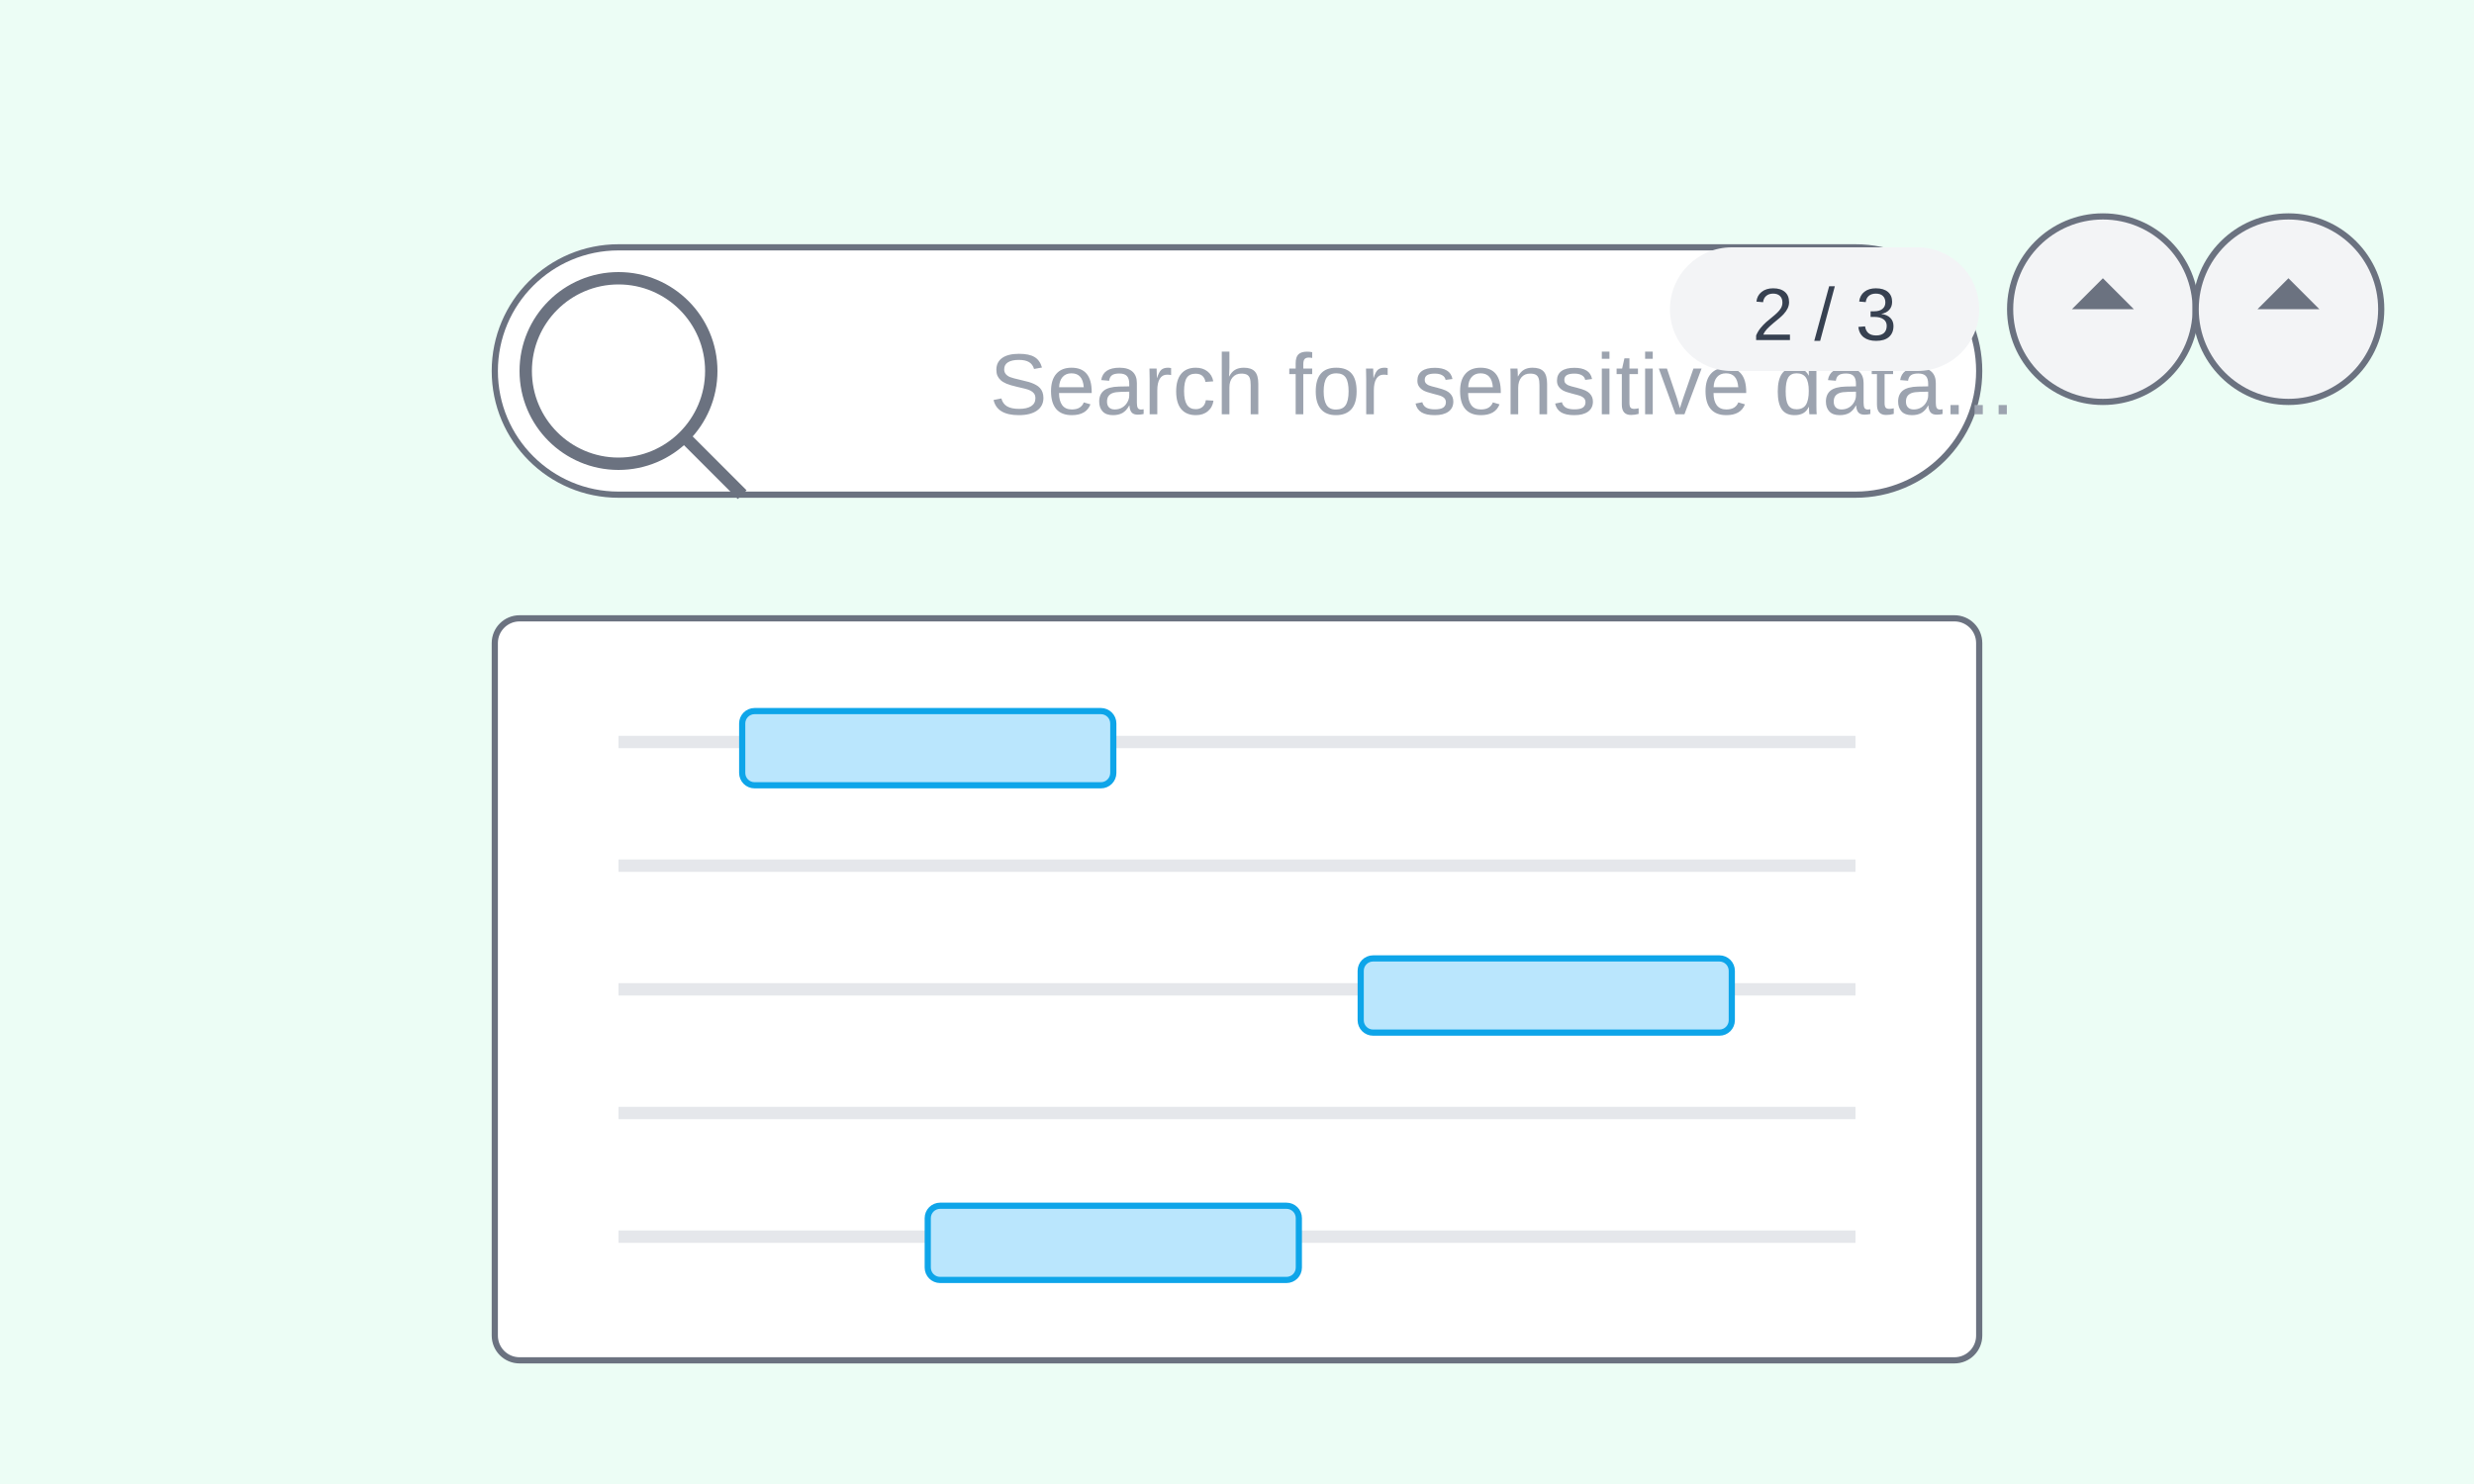
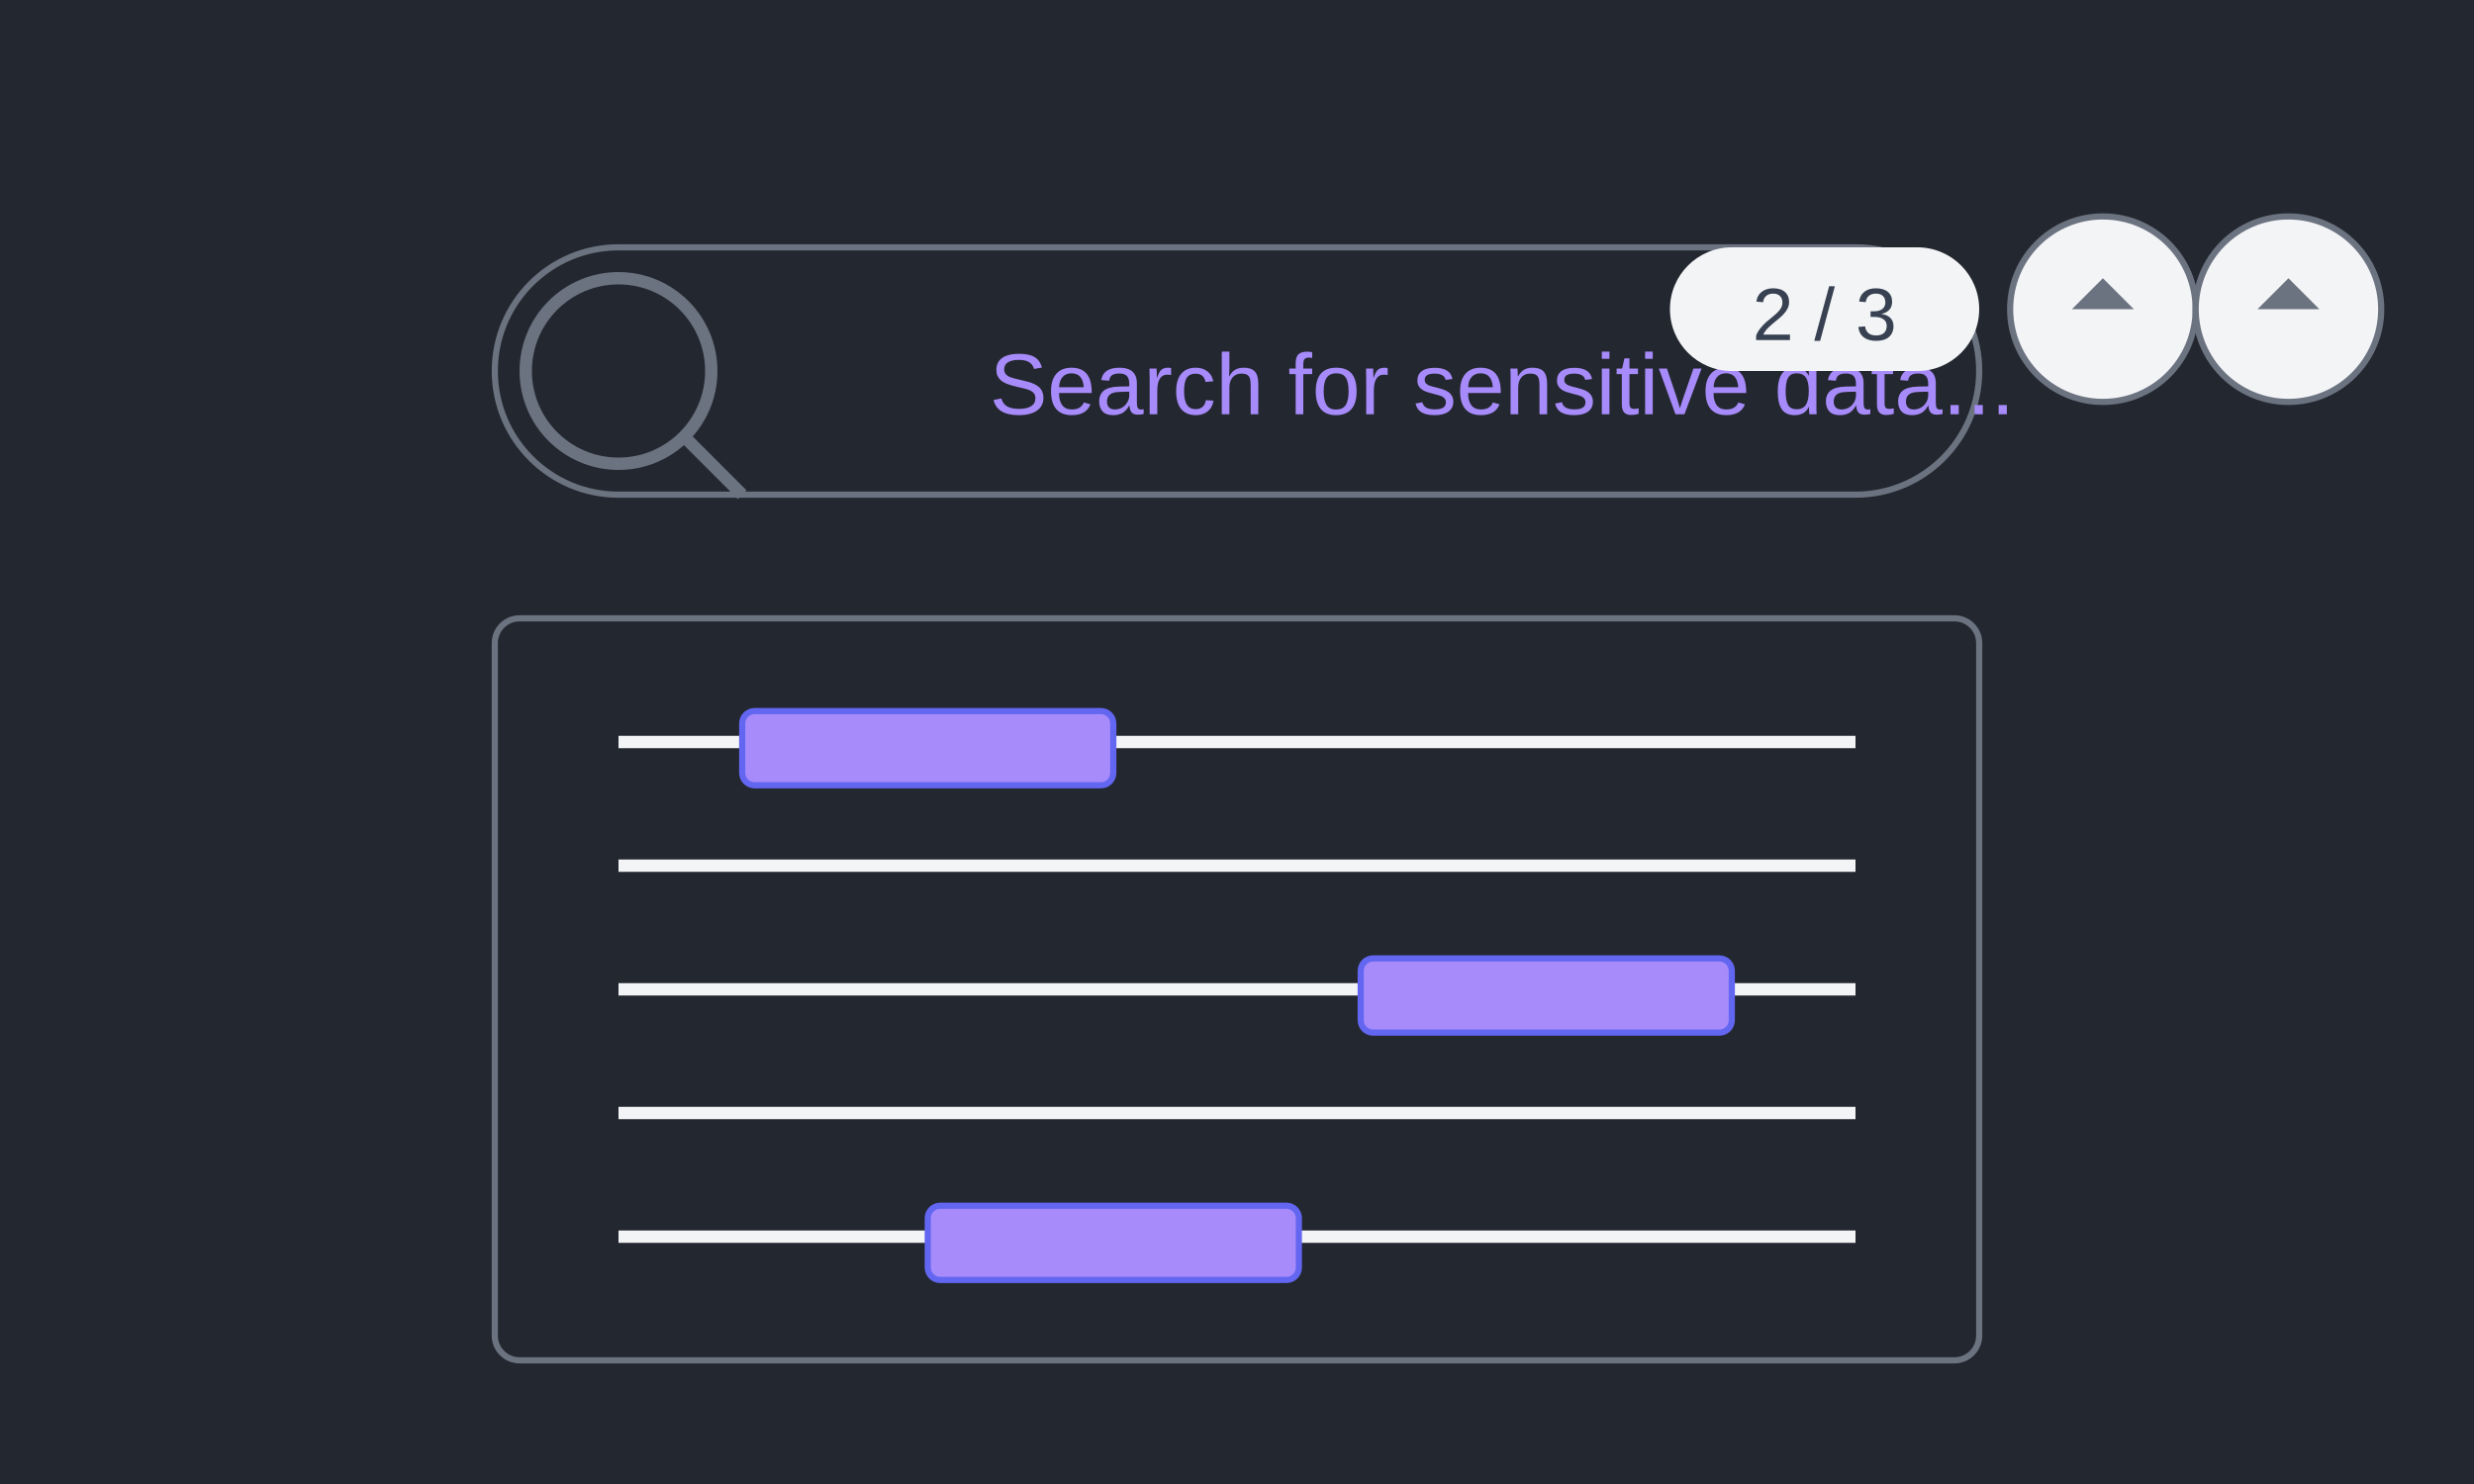
<svg xmlns="http://www.w3.org/2000/svg" width="400" height="240" viewBox="0 0 400 240">
-   <rect width="400" height="240" fill="#ecfdf5" />
-   <rect x="80" y="40" width="240" height="40" rx="20" fill="#ffffff" stroke="#6b7280" stroke-width="1" />
+   <rect width="400" height="240" fill="#23272f" />
+   <rect x="80" y="40" width="240" height="40" rx="20" fill="#23272f" stroke="#6b7280" stroke-width="1" />
  <circle cx="100" cy="60" r="15" fill="none" stroke="#6b7280" stroke-width="2" />
  <line x1="110" y1="70" x2="120" y2="80" stroke="#6b7280" stroke-width="2" />
-   <text x="160" y="67" font-family="Arial" font-size="14" fill="#9ca3af" text-anchor="left">Search for sensitive data...</text>
-   <rect x="80" y="100" width="240" height="120" rx="4" fill="#ffffff" stroke="#6b7280" stroke-width="1" />
-   <line x1="100" y1="120" x2="300" y2="120" stroke="#e5e7eb" stroke-width="2" />
-   <line x1="100" y1="140" x2="300" y2="140" stroke="#e5e7eb" stroke-width="2" />
-   <line x1="100" y1="160" x2="300" y2="160" stroke="#e5e7eb" stroke-width="2" />
-   <line x1="100" y1="180" x2="300" y2="180" stroke="#e5e7eb" stroke-width="2" />
-   <line x1="100" y1="200" x2="300" y2="200" stroke="#e5e7eb" stroke-width="2" />
-   <rect x="120" y="115" width="60" height="12" rx="2" fill="#bae6fd" stroke="#0ea5e9" stroke-width="1" />
-   <rect x="220" y="155" width="60" height="12" rx="2" fill="#bae6fd" stroke="#0ea5e9" stroke-width="1" />
-   <rect x="150" y="195" width="60" height="12" rx="2" fill="#bae6fd" stroke="#0ea5e9" stroke-width="1" />
+   <text x="160" y="67" font-family="Arial" font-size="14" fill="#a78bfa" text-anchor="left">Search for sensitive
+         data...
+     </text>
+   <rect x="80" y="100" width="240" height="120" rx="4" fill="#23272f" stroke="#6b7280" stroke-width="1" />
+   <line x1="100" y1="120" x2="300" y2="120" stroke="#f3f4f6" stroke-width="2" />
+   <line x1="100" y1="140" x2="300" y2="140" stroke="#f3f4f6" stroke-width="2" />
+   <line x1="100" y1="160" x2="300" y2="160" stroke="#f3f4f6" stroke-width="2" />
+   <line x1="100" y1="180" x2="300" y2="180" stroke="#f3f4f6" stroke-width="2" />
+   <line x1="100" y1="200" x2="300" y2="200" stroke="#f3f4f6" stroke-width="2" />
+   <rect x="120" y="115" width="60" height="12" rx="2" fill="#a78bfa" stroke="#6366f1" stroke-width="1" />
+   <rect x="220" y="155" width="60" height="12" rx="2" fill="#a78bfa" stroke="#6366f1" stroke-width="1" />
+   <rect x="150" y="195" width="60" height="12" rx="2" fill="#a78bfa" stroke="#6366f1" stroke-width="1" />
  <rect x="270" y="40" width="50" height="20" rx="10" fill="#f3f4f6" />
  <text x="295" y="55" font-family="Arial" font-size="12" fill="#374151" text-anchor="middle">2 / 3</text>
  <circle cx="340" cy="50" r="15" fill="#f3f4f6" stroke="#6b7280" stroke-width="1" />
  <path d="M345 50 L335 50 L340 45 Z" fill="#6b7280" />
  <circle cx="370" cy="50" r="15" fill="#f3f4f6" stroke="#6b7280" stroke-width="1" />
  <path d="M365 50 L375 50 L370 45 Z" fill="#6b7280" />
</svg>
